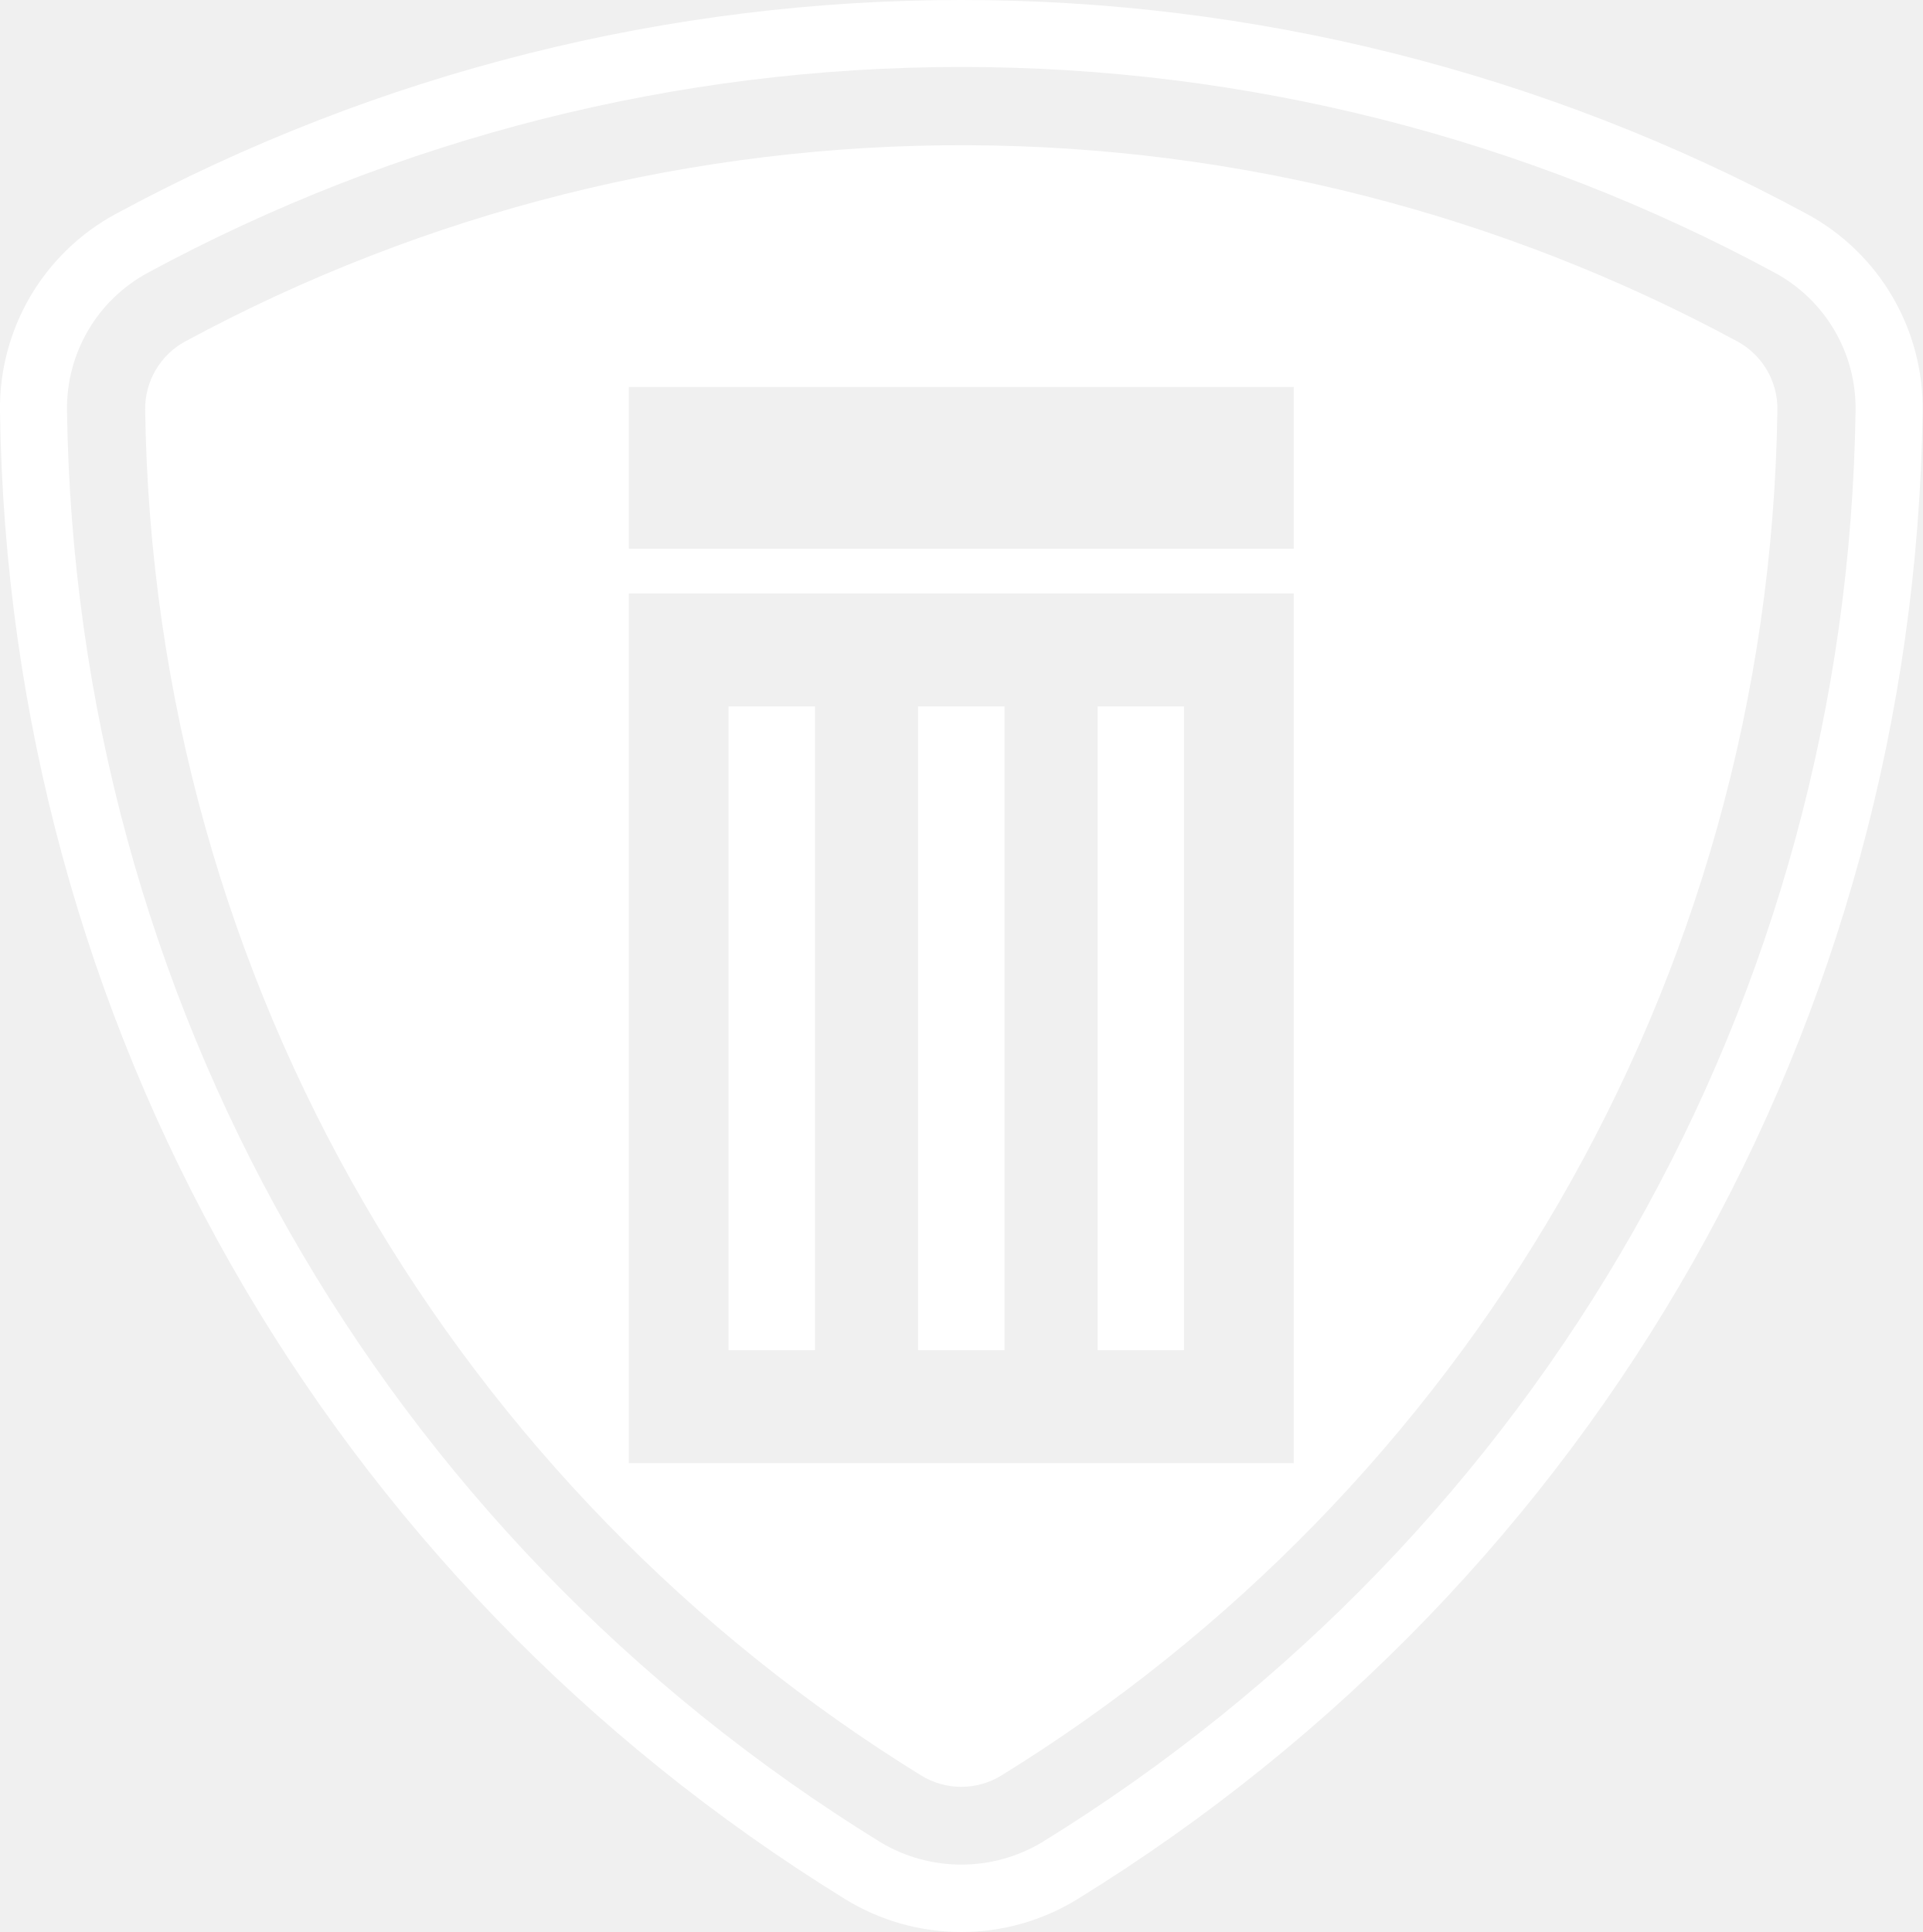
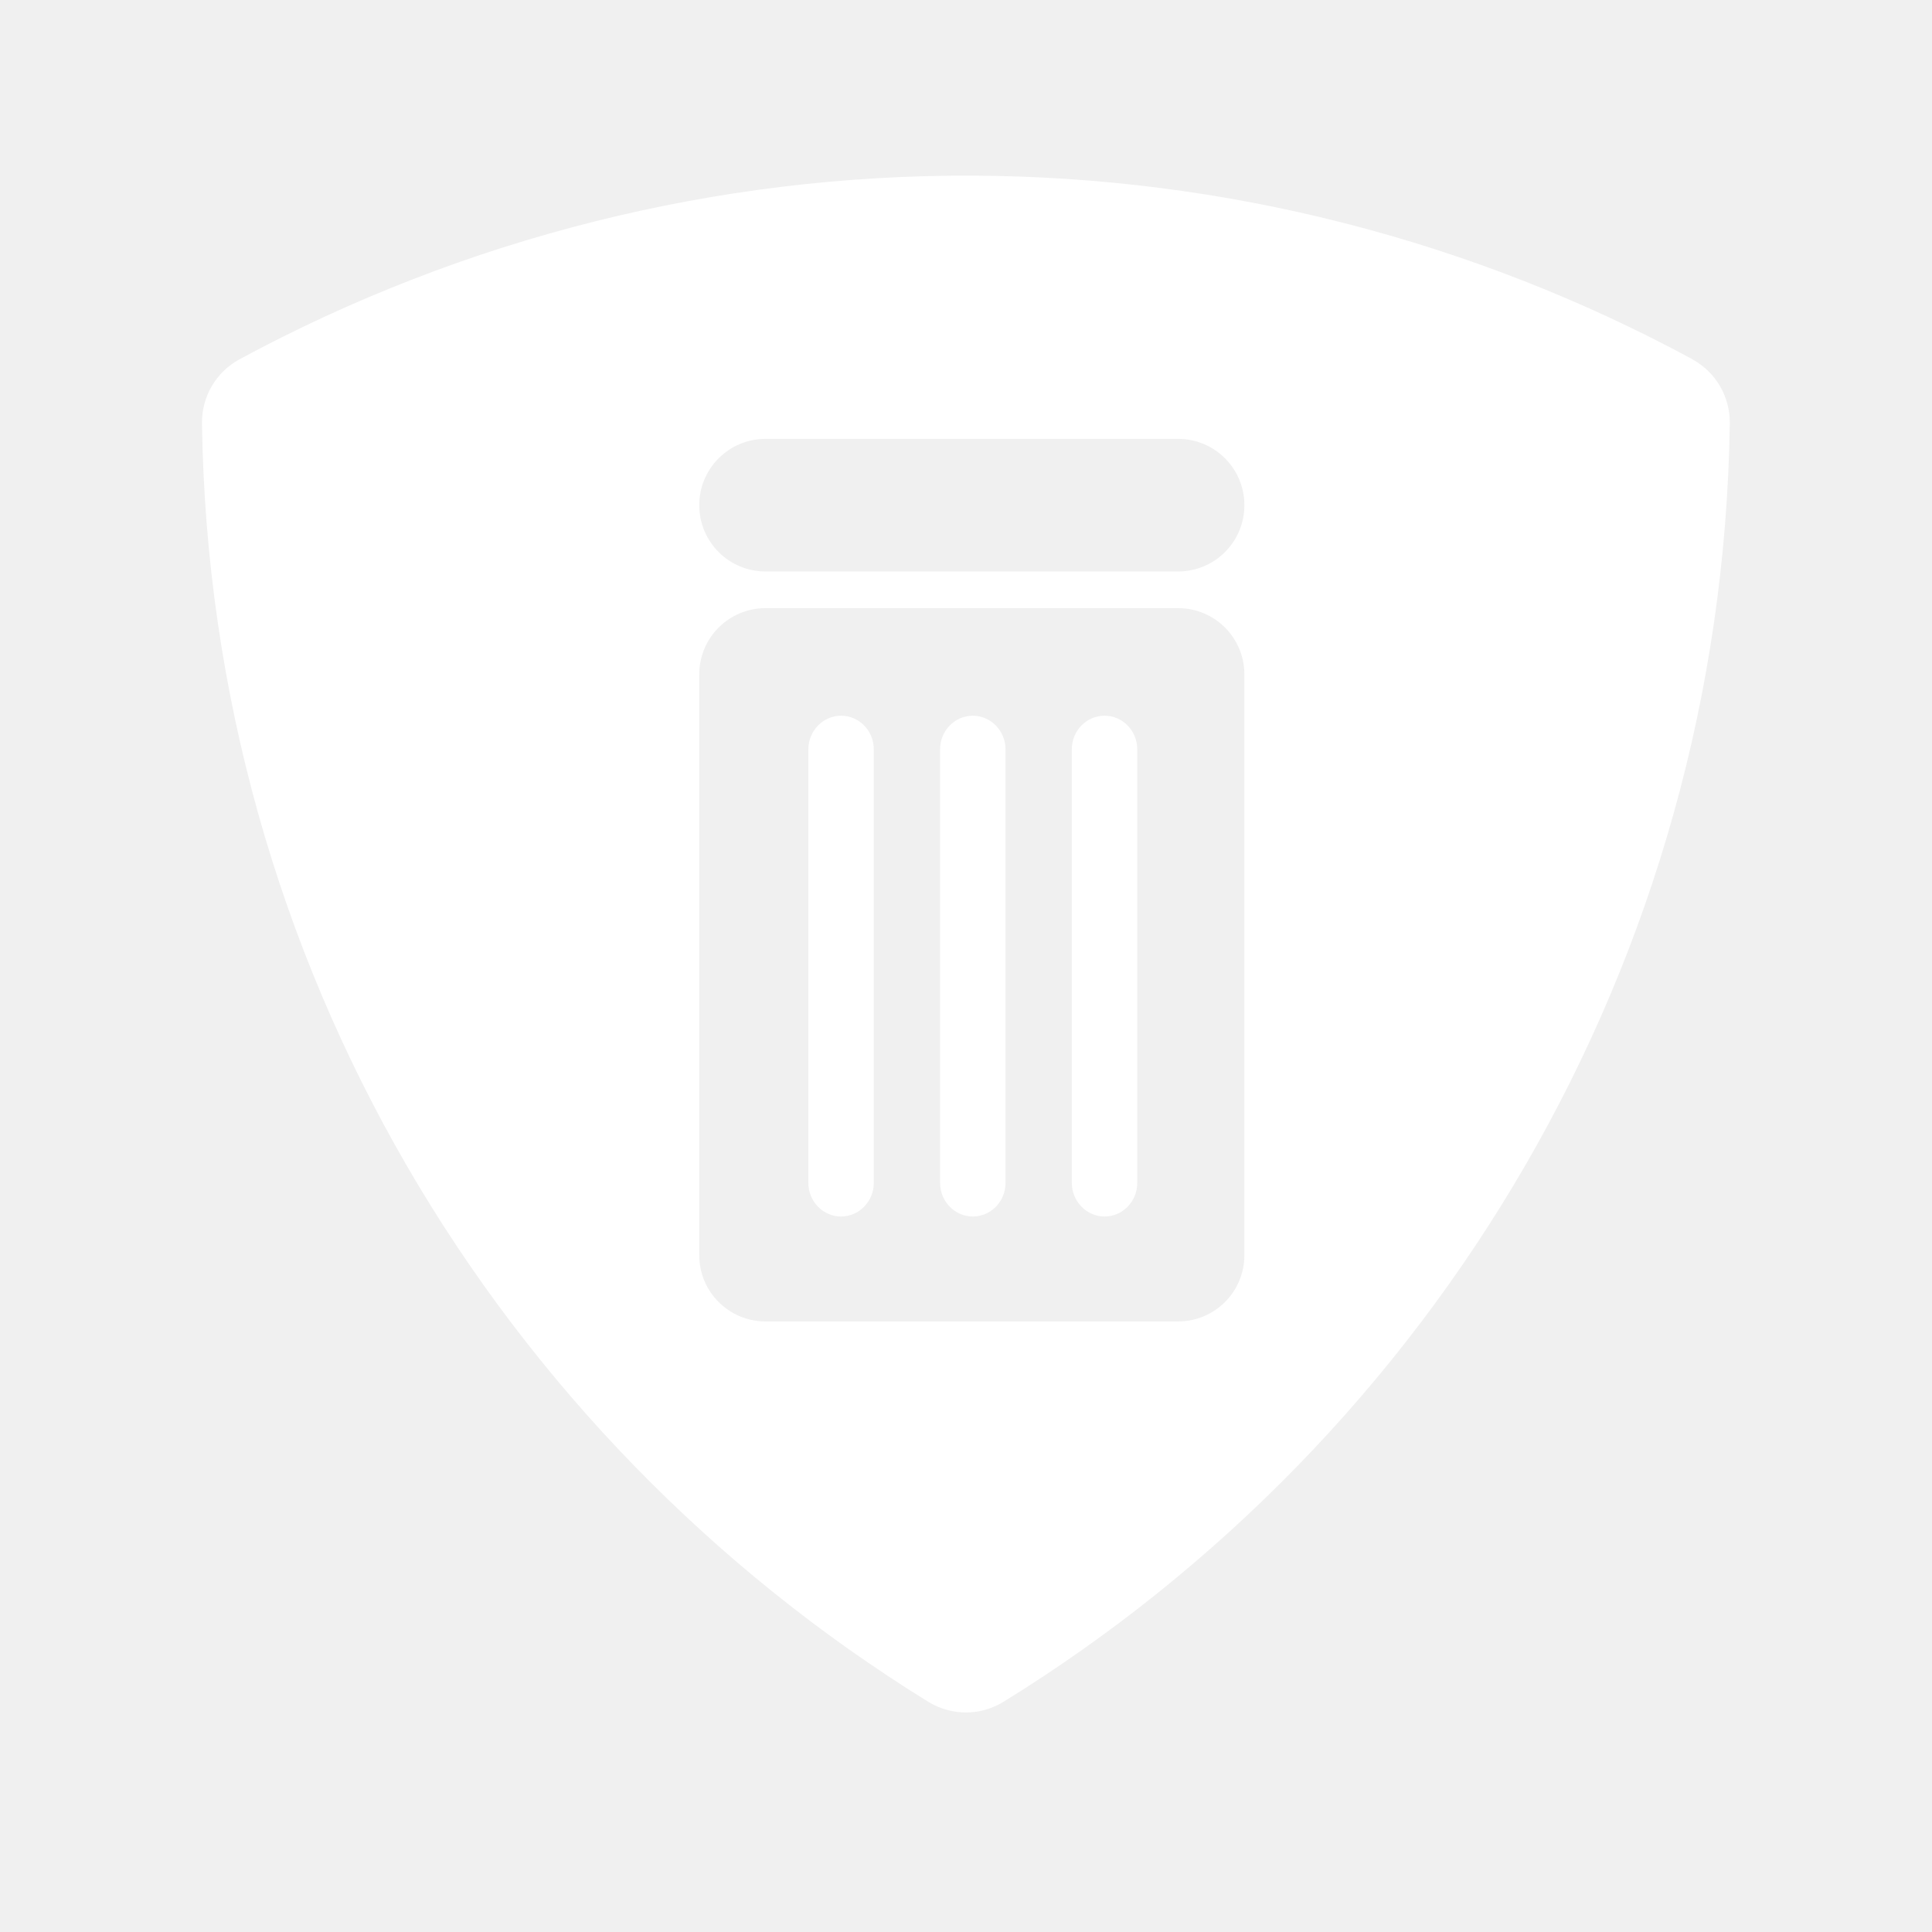
- <svg xmlns="http://www.w3.org/2000/svg" viewBox="0 0 565.15 568" version="1.1" id="svg16">
-   <defs id="defs4">
-     <style id="style2">.cls-1{fill:red;}.cls-2{fill:#fff;}</style>
+ <svg xmlns="http://www.w3.org/2000/svg" id="svg16" viewBox="0 0 88 88">
+   <defs>
+     <style>.cls-1{fill:#fff;}</style>
  </defs>
-   <path class="cls-1" d="m 282.58,568 a 65,65 0 0 1 -34.14,-9.66 C 95.41,463.94 2.54,300.46 0,121 a 64.91,64.91 0 0 1 34,-58.09 522.56,522.56 0 0 1 497.16,0 64.91,64.91 0 0 1 34,58.12 c -2.53,179.43 -95.4,342.91 -248.42,437.3 A 65,65 0 0 1 282.58,568 Z m 0,-548.31 A 502.24,502.24 0 0 0 43.4,80.22 45.27,45.27 0 0 0 19.7,120.75 c 2.44,172.67 91.81,330 239.07,420.83 a 46.19,46.19 0 0 0 47.61,0 C 453.64,450.73 543,293.42 545.45,120.75 A 45.26,45.26 0 0 0 521.75,80.21 502.26,502.26 0 0 0 282.58,19.69 Z" id="path8" style="fill:#ffffff" />
-   <path style="fill:#ffffff" d="M 284.705 42.693 A 479.9 479.9 0 0 0 54.369 100.42 A 22.53 22.53 0 0 0 42.67 120.42 C 45.07 290.26 135.67 438.64 270.83 522.01 A 22.48 22.48 0 0 0 294.32 522.01 C 429.48 438.64 520.08 290.26 522.48 120.42 A 22.53 22.53 0 0 0 510.779 100.42 A 479.9 479.9 0 0 0 284.705 42.693 z M 184.844 113.773 L 380.307 113.773 L 380.307 161.318 L 184.844 161.318 L 184.844 113.773 z M 184.844 174.457 L 380.305 174.457 L 380.305 430.17 L 184.844 430.17 L 184.844 174.457 z " id="path10" />
-   <g id="g849" transform="matrix(1.148522,0,0,1.148522,-41.9687,-56.7379)" style="fill:#ffffff">
-     <g id="g869" style="fill:#ffffff">
-       <path style="fill:#ffffff;fill-opacity:1;stroke:none;stroke-width:0.848;stroke-miterlimit:4;stroke-dasharray:none;stroke-opacity:1" d="M 223.01,230.23 H 245.134 V 395.012 H 223.01 Z" id="rect857" />
-       <path style="fill:#ffffff;fill-opacity:1;stroke:none;stroke-width:0.848;stroke-miterlimit:4;stroke-dasharray:none;stroke-opacity:1" d="m 271.513,230.23 h 22.124 v 164.782 h -22.124 z" id="rect859" />
-       <path style="fill:#ffffff;fill-opacity:1;stroke:none;stroke-width:0.848;stroke-miterlimit:4;stroke-dasharray:none;stroke-opacity:1" d="m 317.463,230.23 h 22.124 v 164.782 h -22.124 z" id="rect861" />
+   <path class="cls-1" d="m77.1,16.37c-10.07-5.45-21.34-8.32-32.79-8.37-11.66-.05-23.15,2.83-33.41,8.37-1.06.58-1.71,1.69-1.7,2.9.35,24.63,13.49,46.15,33.09,58.25,1.05.64,2.36.64,3.41,0,19.6-12.09,32.74-33.61,33.09-58.25.01-1.21-.64-2.32-1.7-2.9Zm-20.42,40.8c0,1.67-1.35,3.02-3.02,3.02h-18.79c-1.67,0-3.02-1.35-3.02-3.02v-26.45c0-1.67,1.35-3.02,3.02-3.02h18.79c1.67,0,3.02,1.35,3.02,3.02v26.45Zm-3.02-31.14h-18.79c-1.67,0-3.02-1.35-3.02-3.02s1.35-3.02,3.02-3.02h18.79c1.67,0,3.02,1.35,3.02,3.02s-1.35,3.02-3.02,3.02Z" />
+   <g id="g849">
+     <g id="g869">
+       <path id="rect857" class="cls-1" d="m38.31,32.6c.82,0,1.49.68,1.49,1.53,0,0,0,19.75,0,19.75,0,.84-.67,1.53-1.49,1.53-.82,0-1.49-.68-1.49-1.53,0,0,0-19.75,0-19.75,0-.84.67-1.53,1.49-1.53Z" />
+       <path id="rect859" class="cls-1" d="m44.31,32.6c.82,0,1.49.69,1.49,1.53,0,0,0,19.75,0,19.75,0,.85-.67,1.53-1.49,1.53-.82,0-1.49-.69-1.49-1.53v-19.75c0-.85.67-1.53,1.49-1.53Z" />
+       <path id="rect861" class="cls-1" d="m50.31,32.6c.82,0,1.49.68,1.49,1.53,0,0,0,19.75,0,19.75,0,.85-.67,1.53-1.49,1.53-.82,0-1.49-.69-1.49-1.53v-19.75c0-.85.67-1.53,1.49-1.53Z" />
    </g>
  </g>
</svg>
